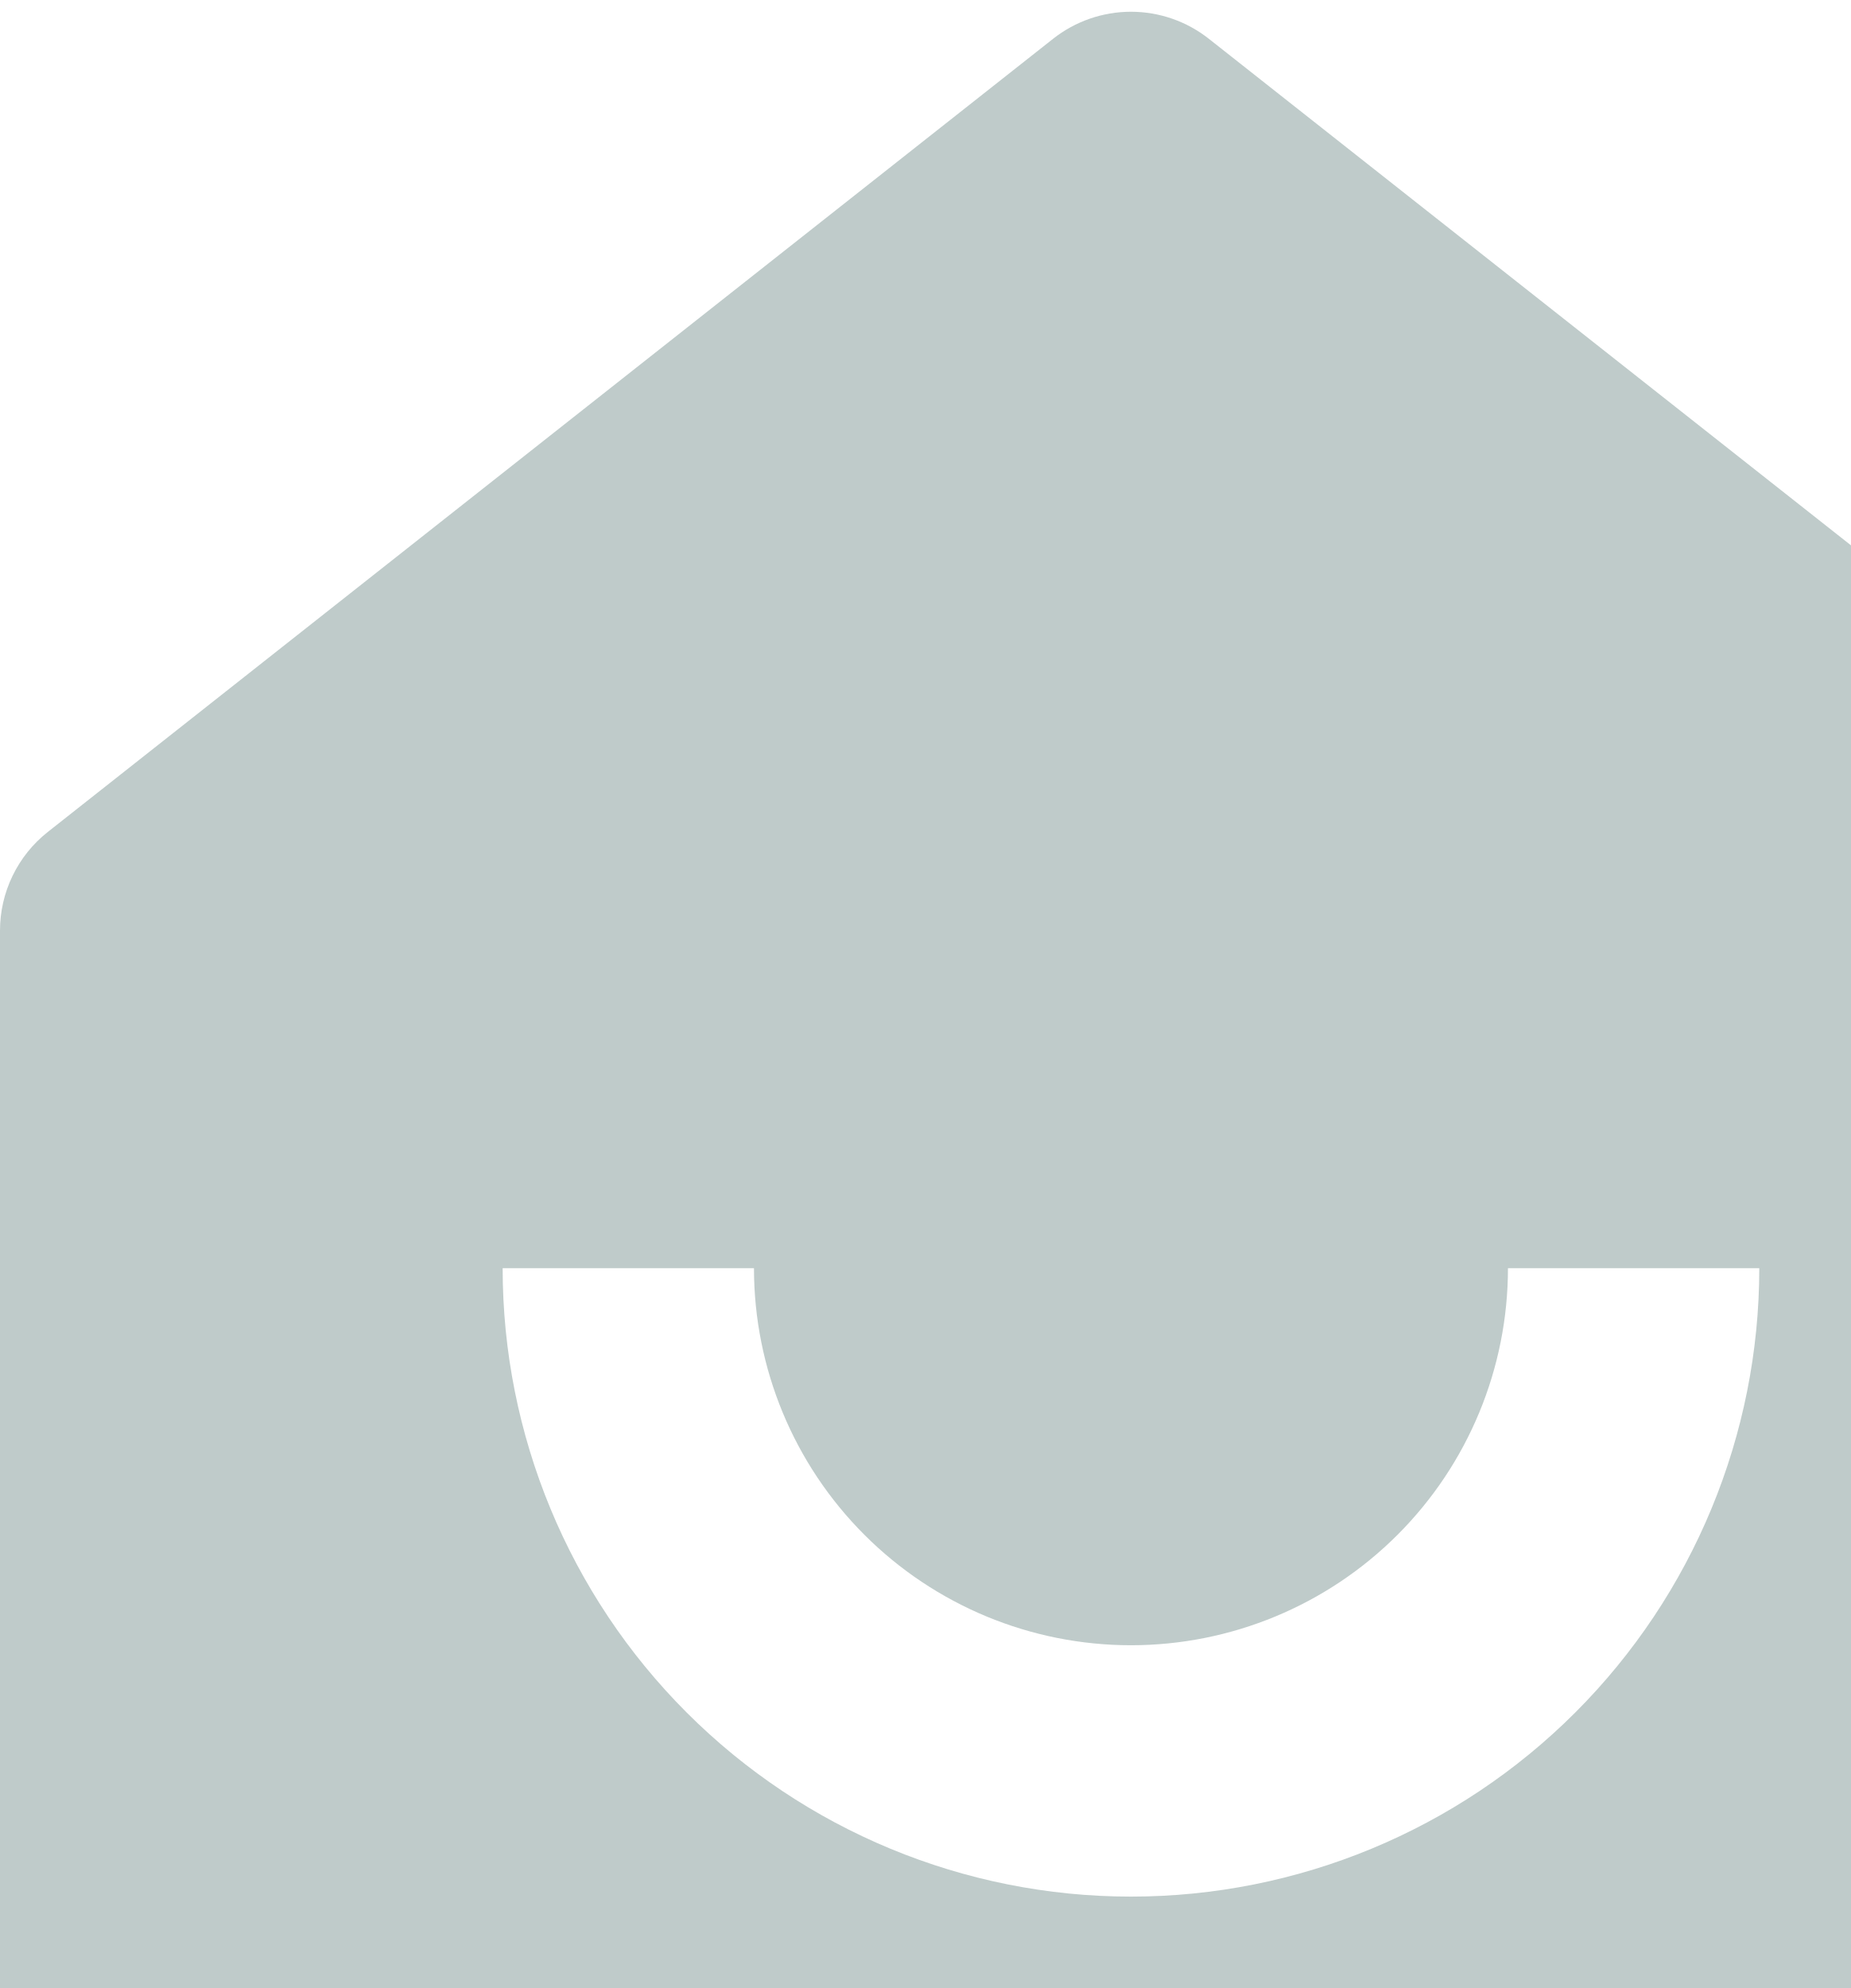
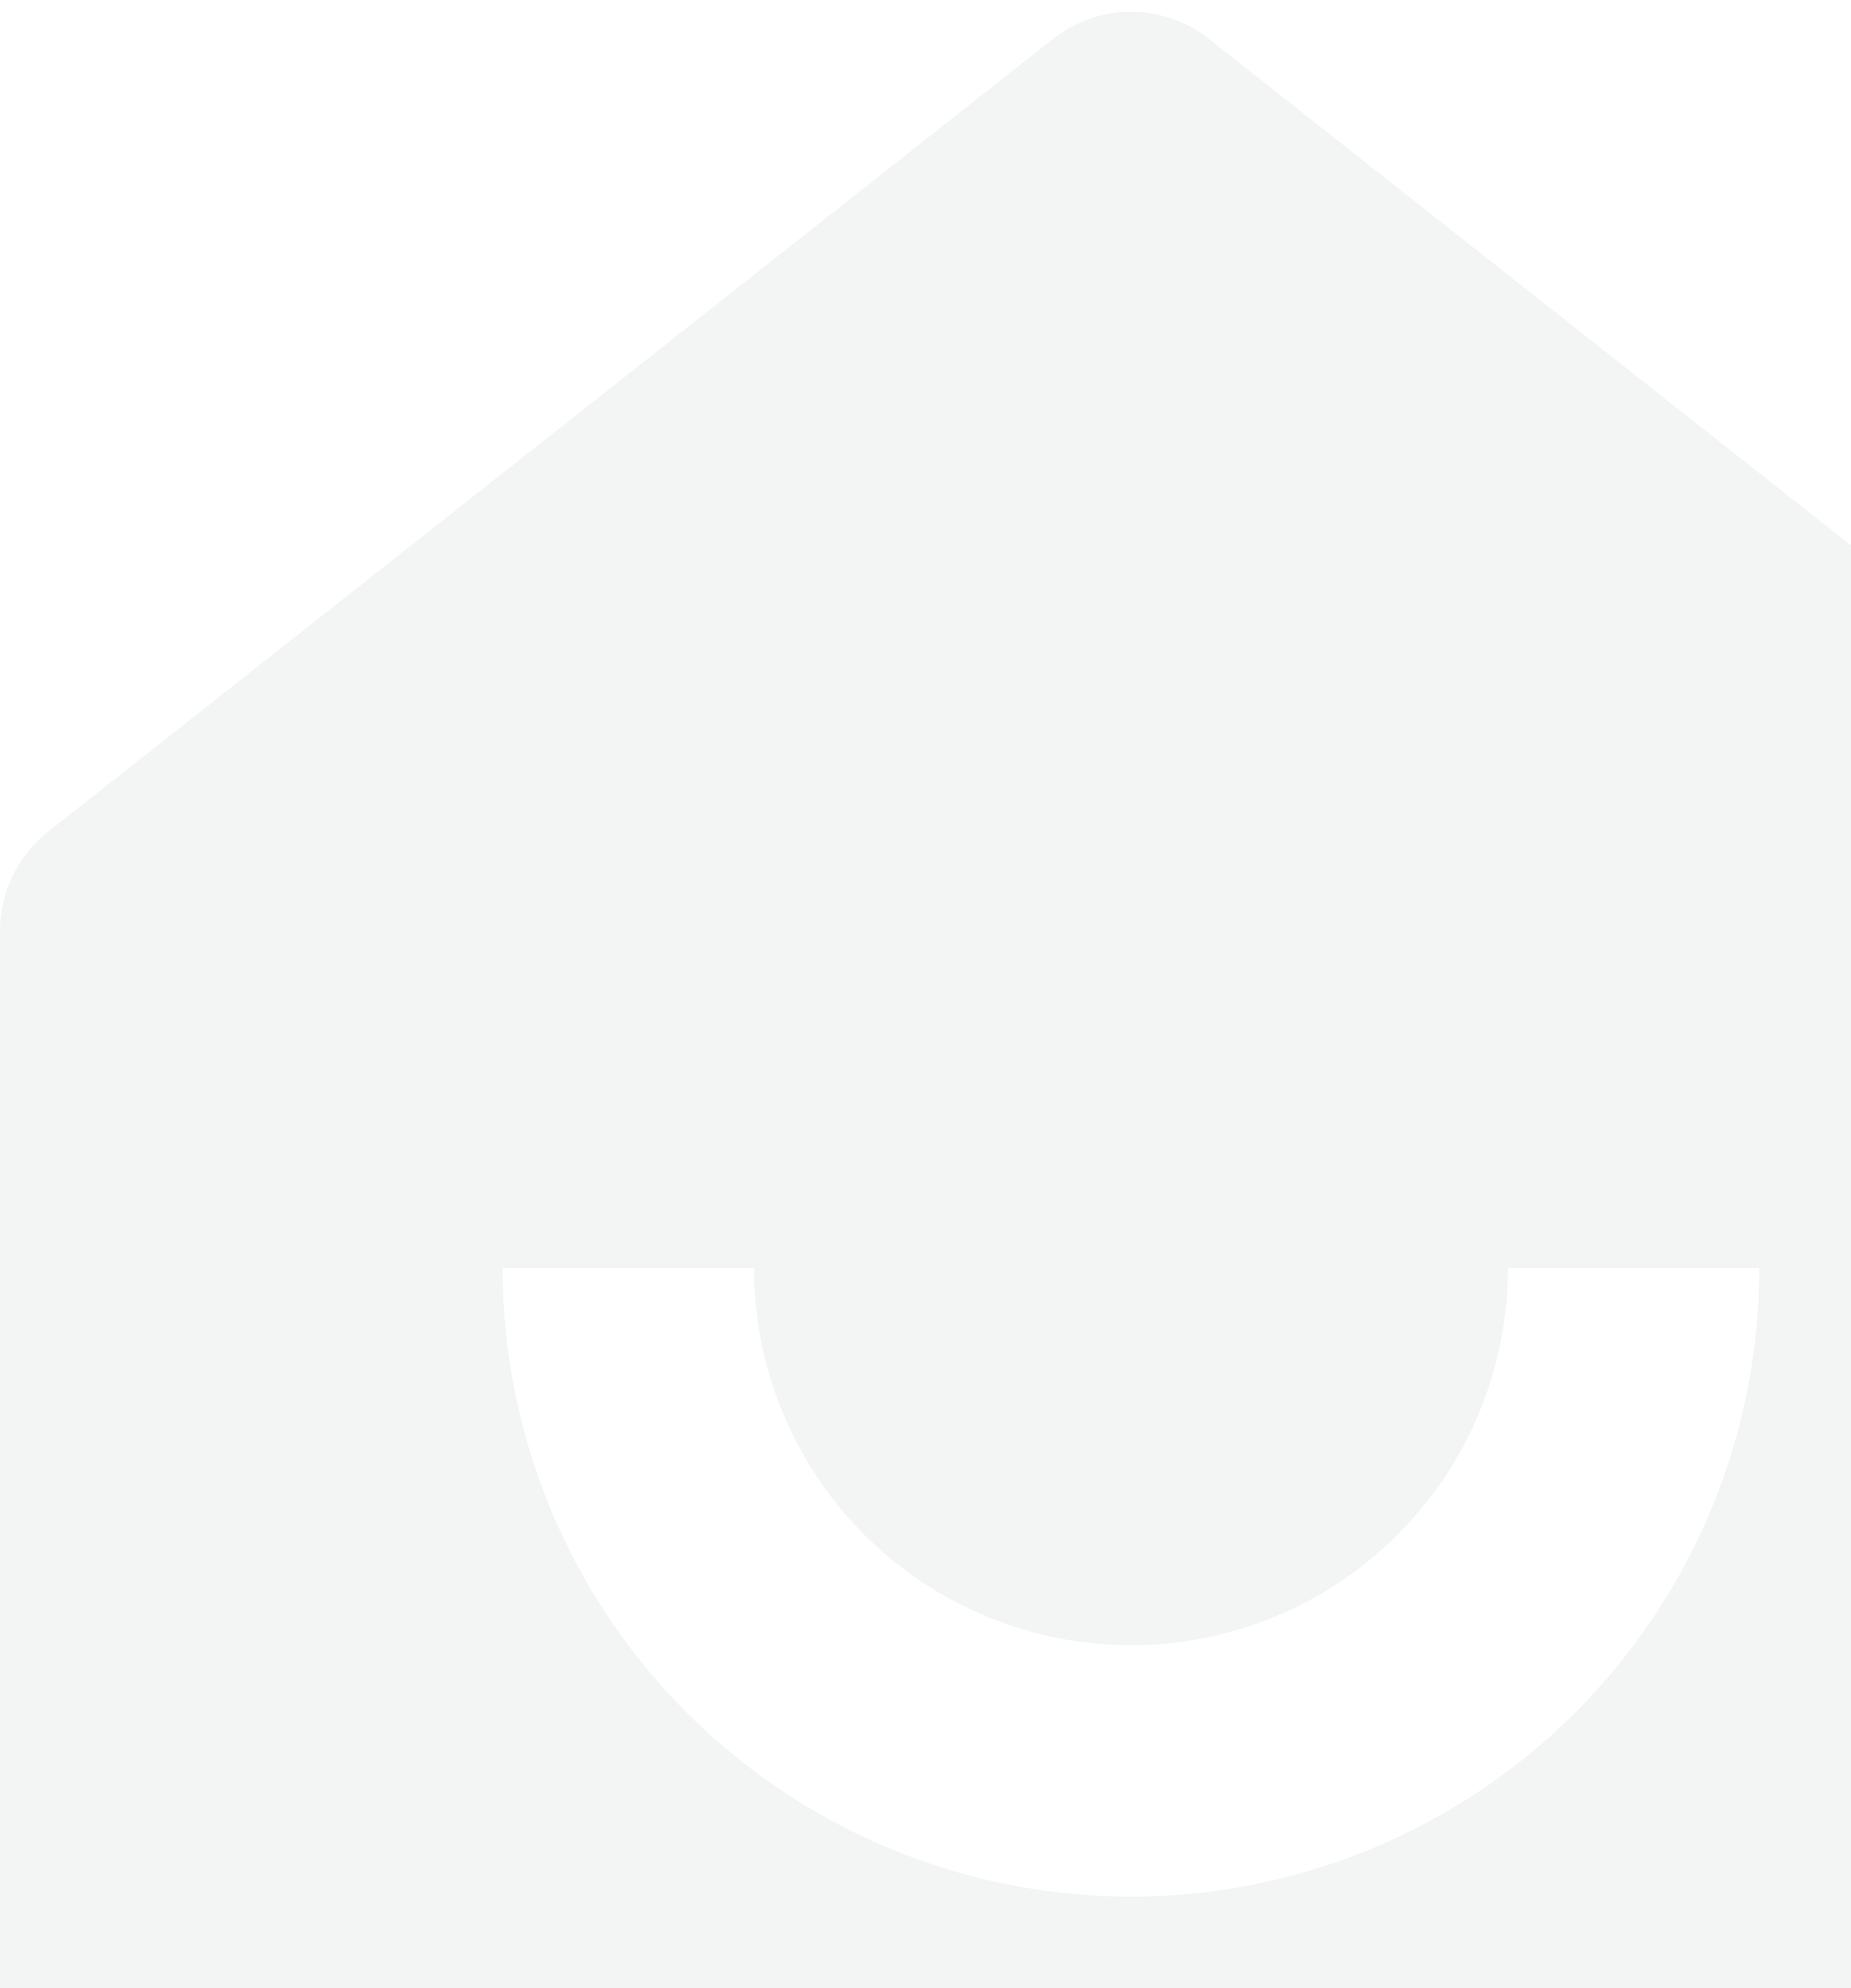
<svg xmlns="http://www.w3.org/2000/svg" width="108" height="116" viewBox="0 0 108 116" fill="none">
-   <path d="M132 132.667C132 134.612 131.227 136.477 129.852 137.852C128.477 139.228 126.612 140 124.667 140H7.333C5.388 140 3.523 139.228 2.148 137.852C0.773 136.477 5.81281e-07 134.612 5.81281e-07 132.667V54.303C-0 53.195 0.25 52.102 0.733 51.105C1.215 50.108 1.918 49.233 2.787 48.546L61.453 2.265C62.748 1.242 64.35 0.686 66 0.686C67.65 0.686 69.252 1.242 70.547 2.265L129.213 48.539C130.083 49.226 130.786 50.102 131.269 51.101C131.752 52.099 132.002 53.194 132 54.303V132.667ZM29.333 74C29.333 83.725 33.196 93.051 40.073 99.927C46.949 106.804 56.275 110.667 66 110.667C75.725 110.667 85.051 106.804 91.927 99.927C98.804 93.051 102.667 83.725 102.667 74H88C88 79.835 85.682 85.431 81.556 89.556C77.431 93.682 71.835 96 66 96C60.165 96 54.569 93.682 50.444 89.556C46.318 85.431 44 79.835 44 74H29.333Z" fill="#00332C" fill-opacity="0.25" />
+   <path d="M132 132.667C132 134.612 131.227 136.477 129.852 137.852C128.477 139.228 126.612 140 124.667 140H7.333C5.388 140 3.523 139.228 2.148 137.852C0.773 136.477 5.81281e-07 134.612 5.81281e-07 132.667V54.303C-0 53.195 0.25 52.102 0.733 51.105C1.215 50.108 1.918 49.233 2.787 48.546L61.453 2.265C62.748 1.242 64.35 0.686 66 0.686C67.65 0.686 69.252 1.242 70.547 2.265L129.213 48.539C130.083 49.226 130.786 50.102 131.269 51.101C131.752 52.099 132.002 53.194 132 54.303V132.667ZM29.333 74C29.333 83.725 33.196 93.051 40.073 99.927C46.949 106.804 56.275 110.667 66 110.667C75.725 110.667 85.051 106.804 91.927 99.927C98.804 93.051 102.667 83.725 102.667 74H88C88 79.835 85.682 85.431 81.556 89.556C77.431 93.682 71.835 96 66 96C60.165 96 54.569 93.682 50.444 89.556C46.318 85.431 44 79.835 44 74H29.333Z" fill="#00332C" fill-opacity="0.05" />
</svg>
